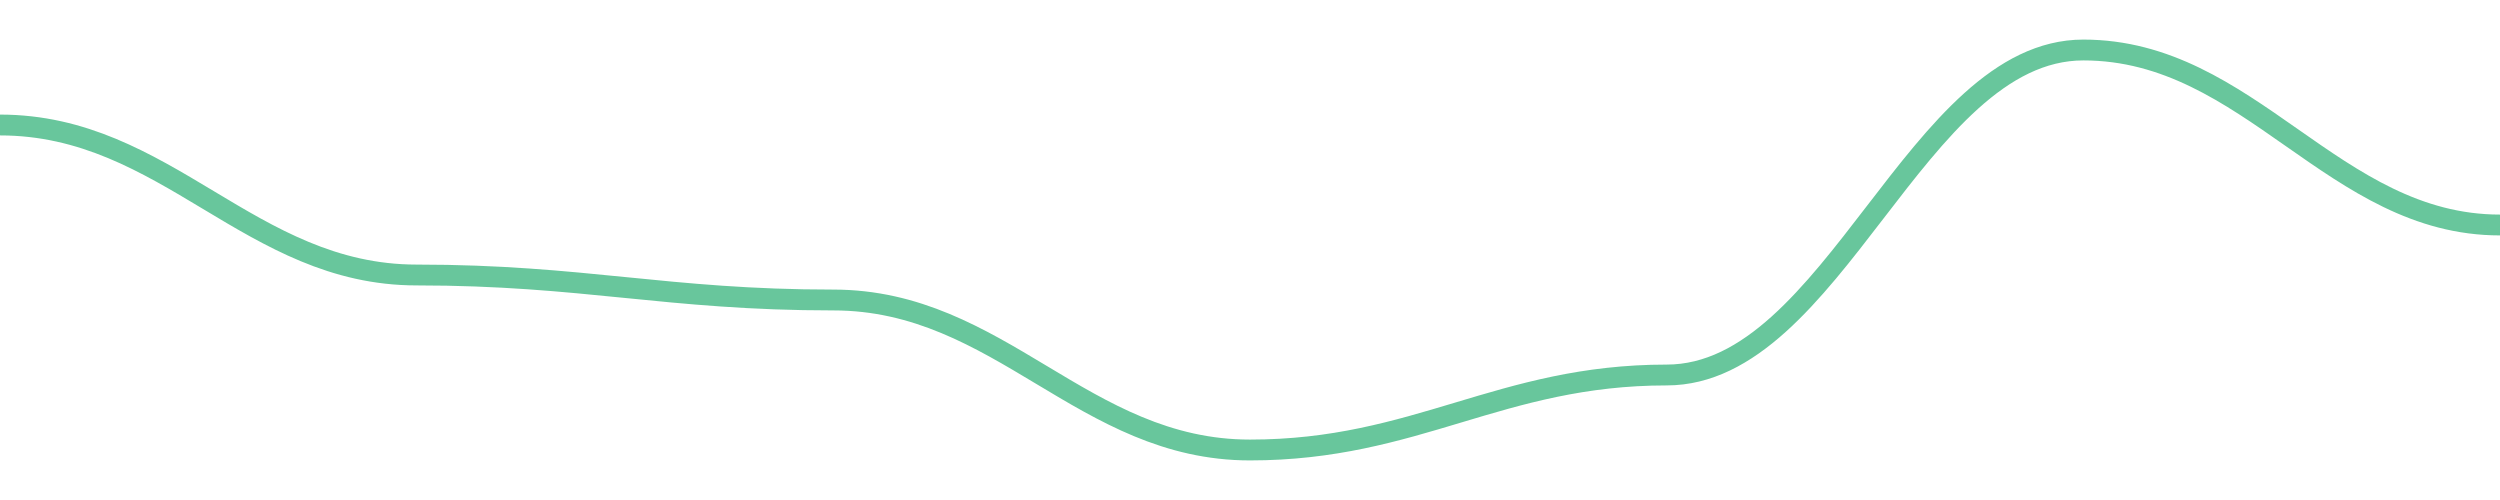
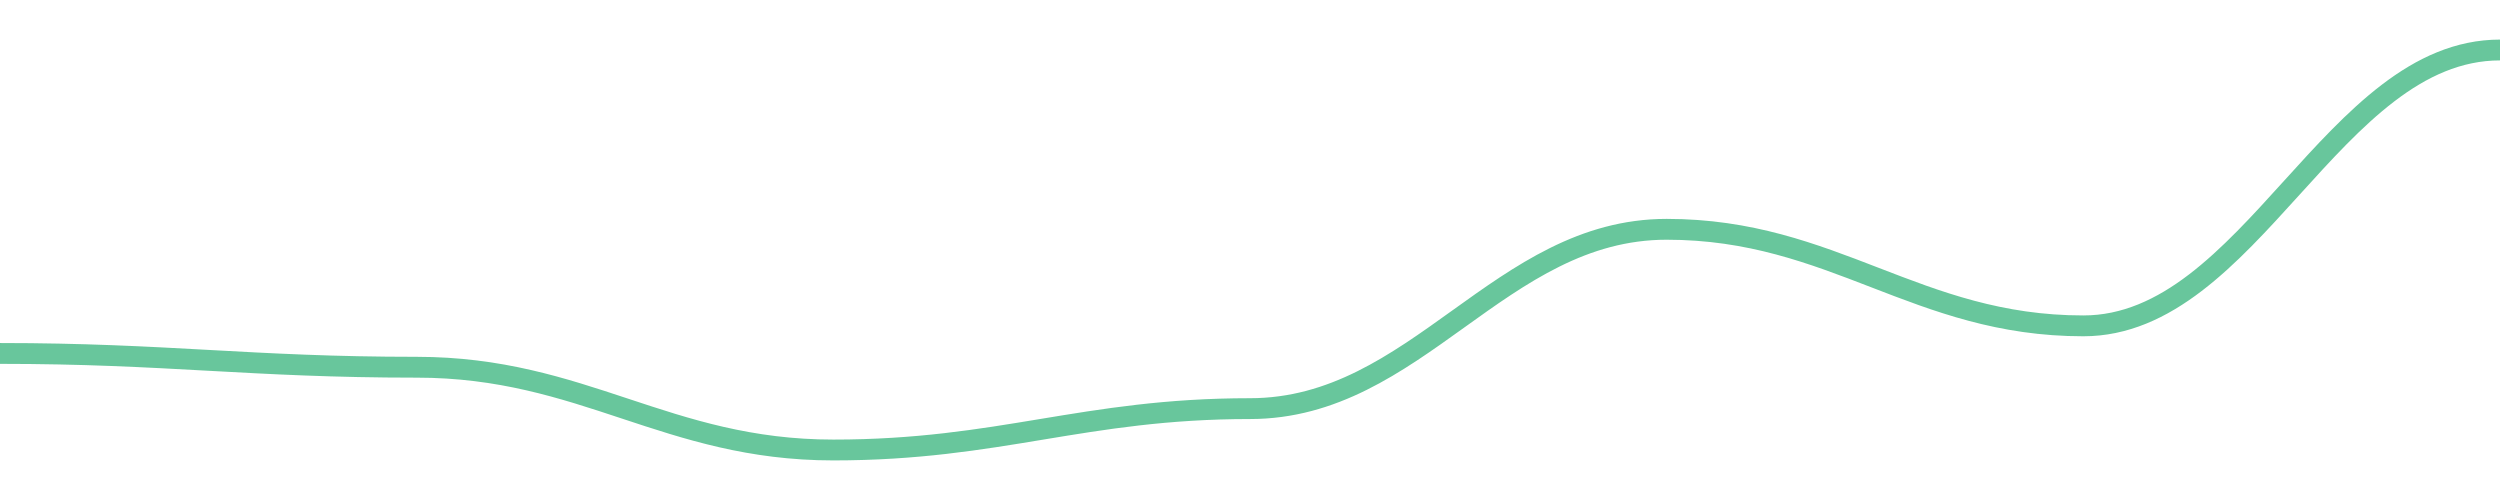
<svg width="180" height="36">
-   <path d="M 0.0,9 C 12.0,9 18.0,19.8 30.0,19.8 C 42.0,19.8 48.0,21.6 60.0,21.6 C 72.0,21.6 78.0,32.4 90.0,32.4 C 102.0,32.4 108.0,27 120.0,27 C 132.0,27 138.0,3.6 150.0,3.6 C 162.0,3.6 168.0,16.2 180.0,16.2 " fill="none" stroke="#42b883" stroke-width="1.5" opacity="0.8" />
+   <path d="M 0.0,25.448 C 12.0,25.448 18.0,26.441 30.0,26.441 C 42.0,26.441 48.0,32.4 60.0,32.4 C 72.0,32.4 78.0,29.421 90.0,29.421 C 102.0,29.421 108.0,16.51 120.0,16.51 C 132.0,16.51 138.0,23.462 150.0,23.462 C 162.0,23.462 168.0,3.6 180.0,3.6 " fill="none" stroke="#42b883" stroke-width="1.5" opacity="0.8" />
</svg>
